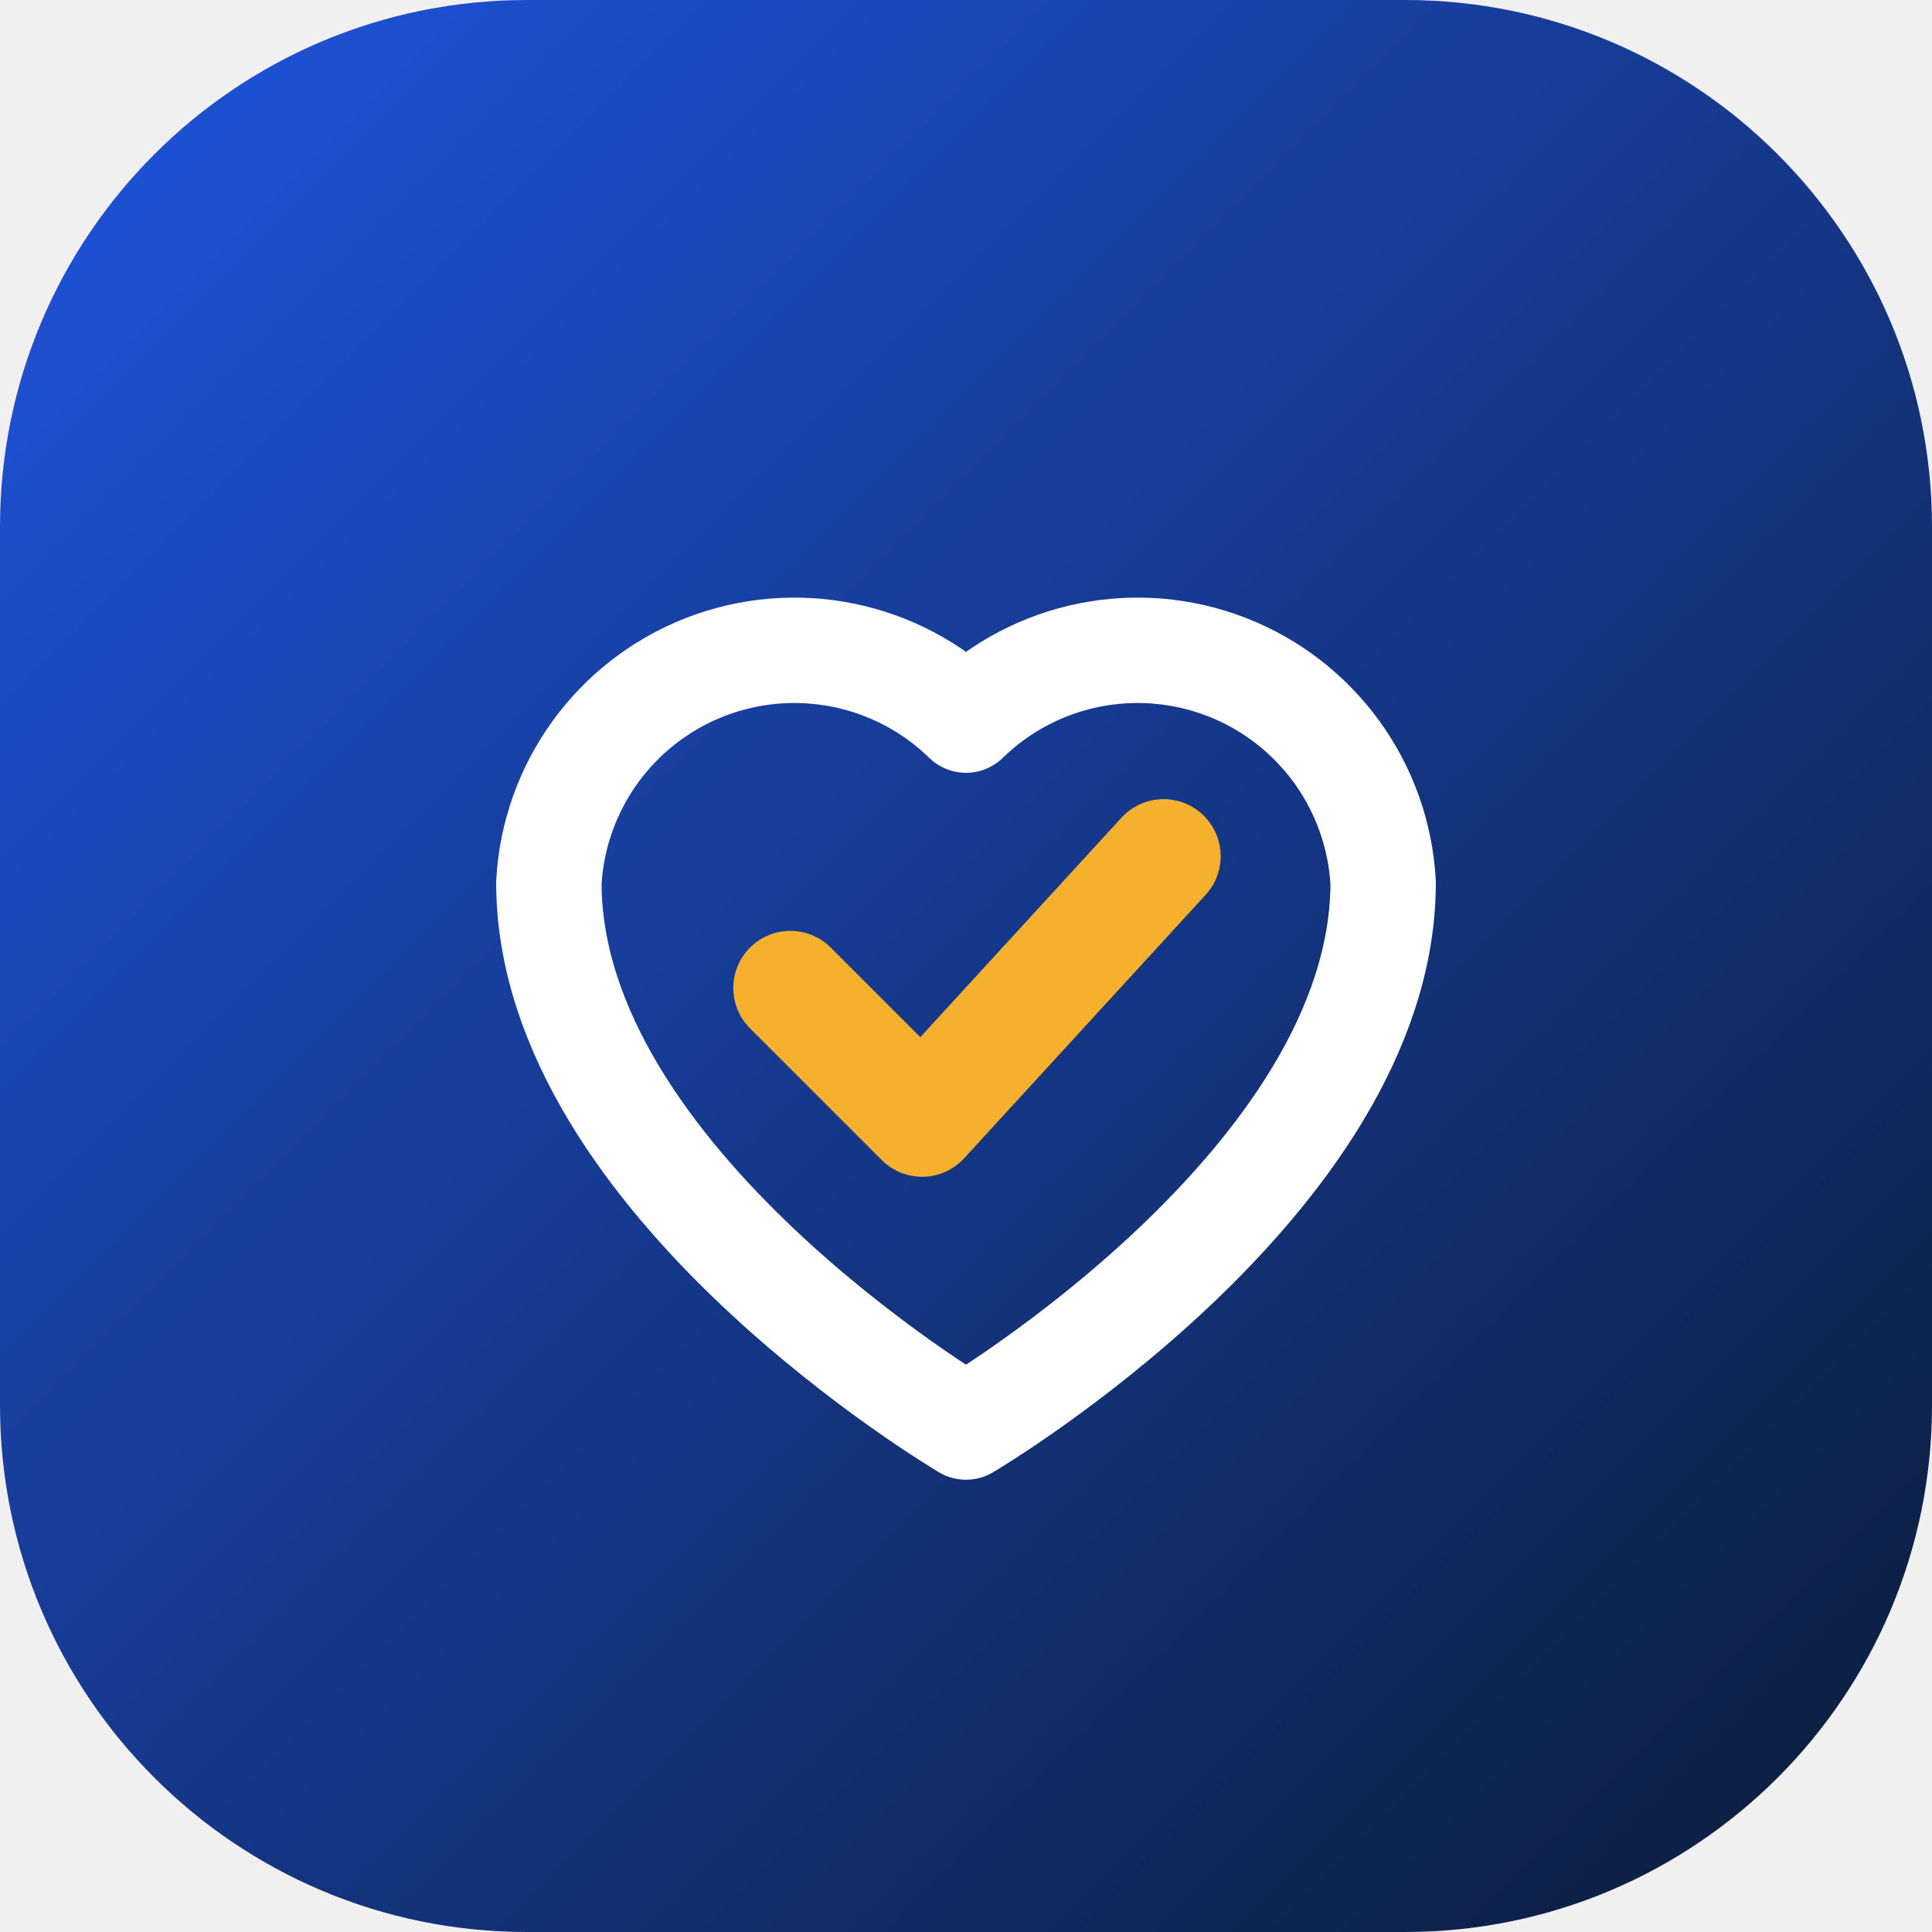
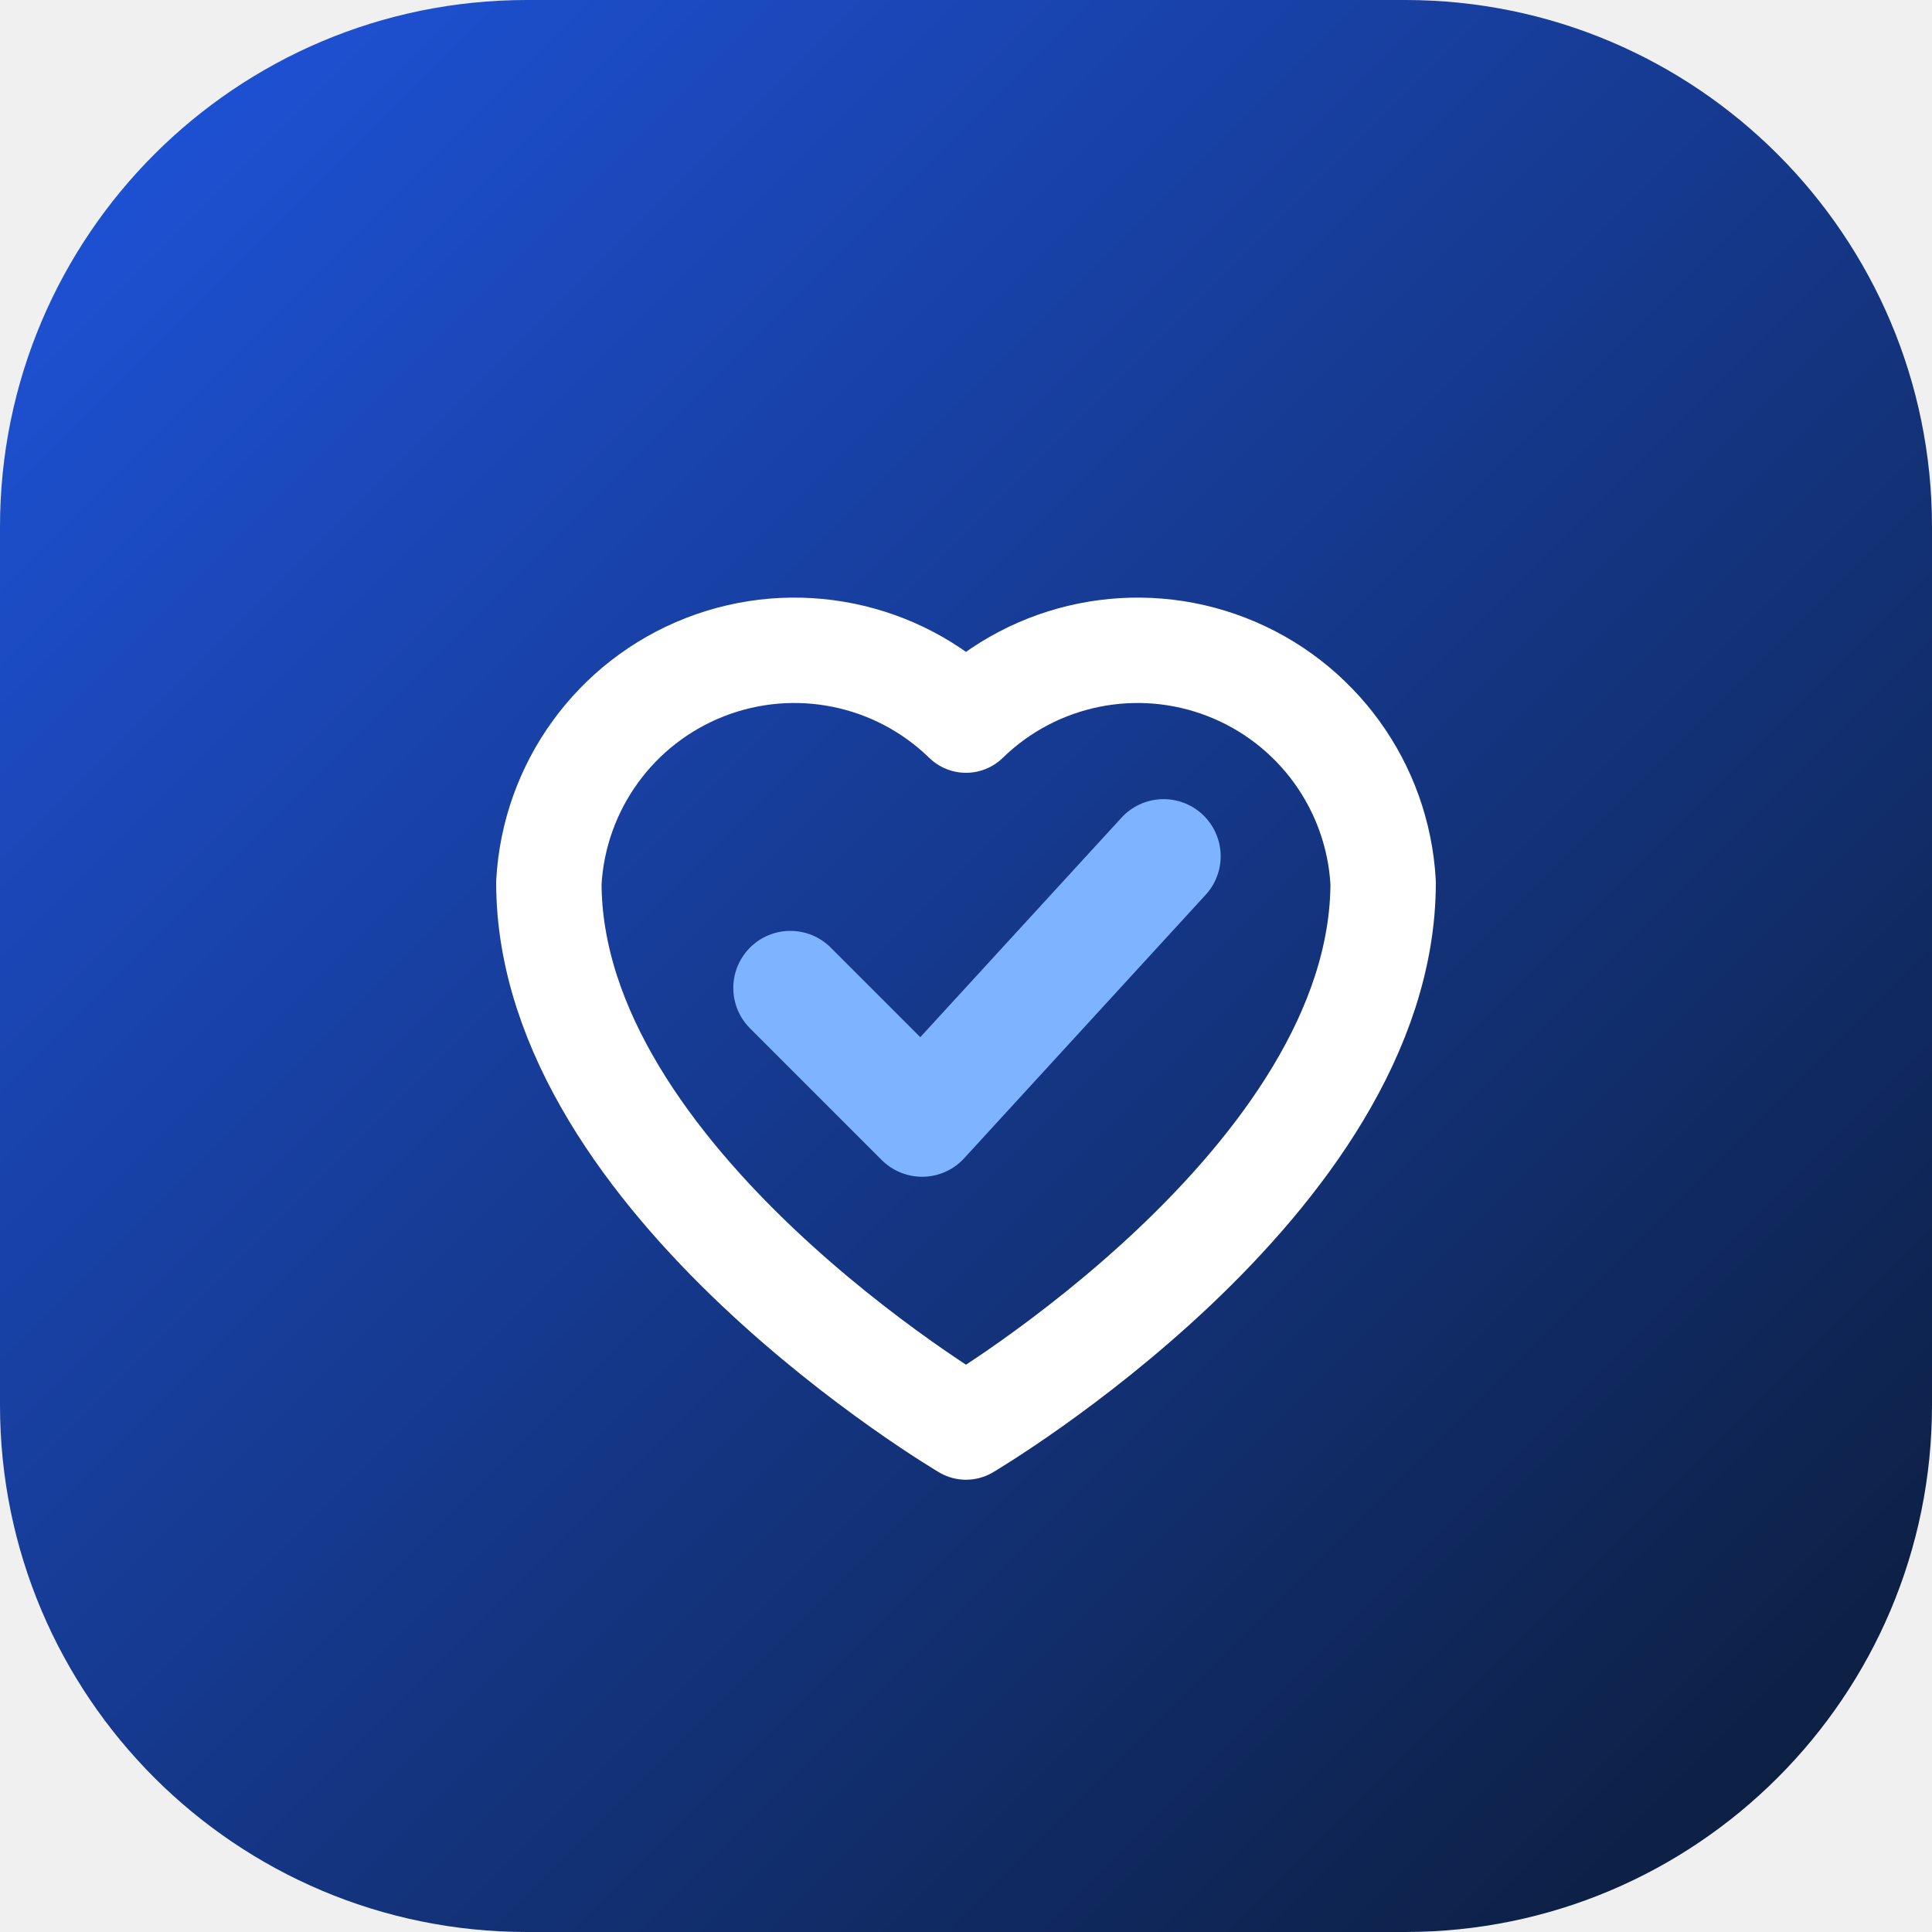
<svg xmlns="http://www.w3.org/2000/svg" viewBox="0 0 44 44">
  <defs>
    <linearGradient id="g" x1="0" y1="0" x2="1" y2="1">
      <stop offset="0" stop-color="#1F55E0" />
      <stop offset="1" stop-color="#0B1B36" />
    </linearGradient>
  </defs>
  <rect width="44" height="44" rx="12" fill="url(#g)" />
  <path d="M22 32.5s-9.5-5.6-9.5-12.4A5.6 5.6 0 0 1 22 16.4a5.6 5.6 0 0 1 9.5 3.7c0 6.8-9.5 12.4-9.5 12.4Z" fill="none" stroke="#fff" stroke-width="2.4" stroke-linejoin="round" />
-   <path d="M18 22.5l3 3 5.5-6" fill="none" stroke="#F5B12E" stroke-width="2.6" stroke-linecap="round" stroke-linejoin="round" />
+   <path d="M18 22.5l3 3 5.5-6" fill="none" stroke="#7DB3FF" stroke-width="2.6" stroke-linecap="round" stroke-linejoin="round" />
</svg>
